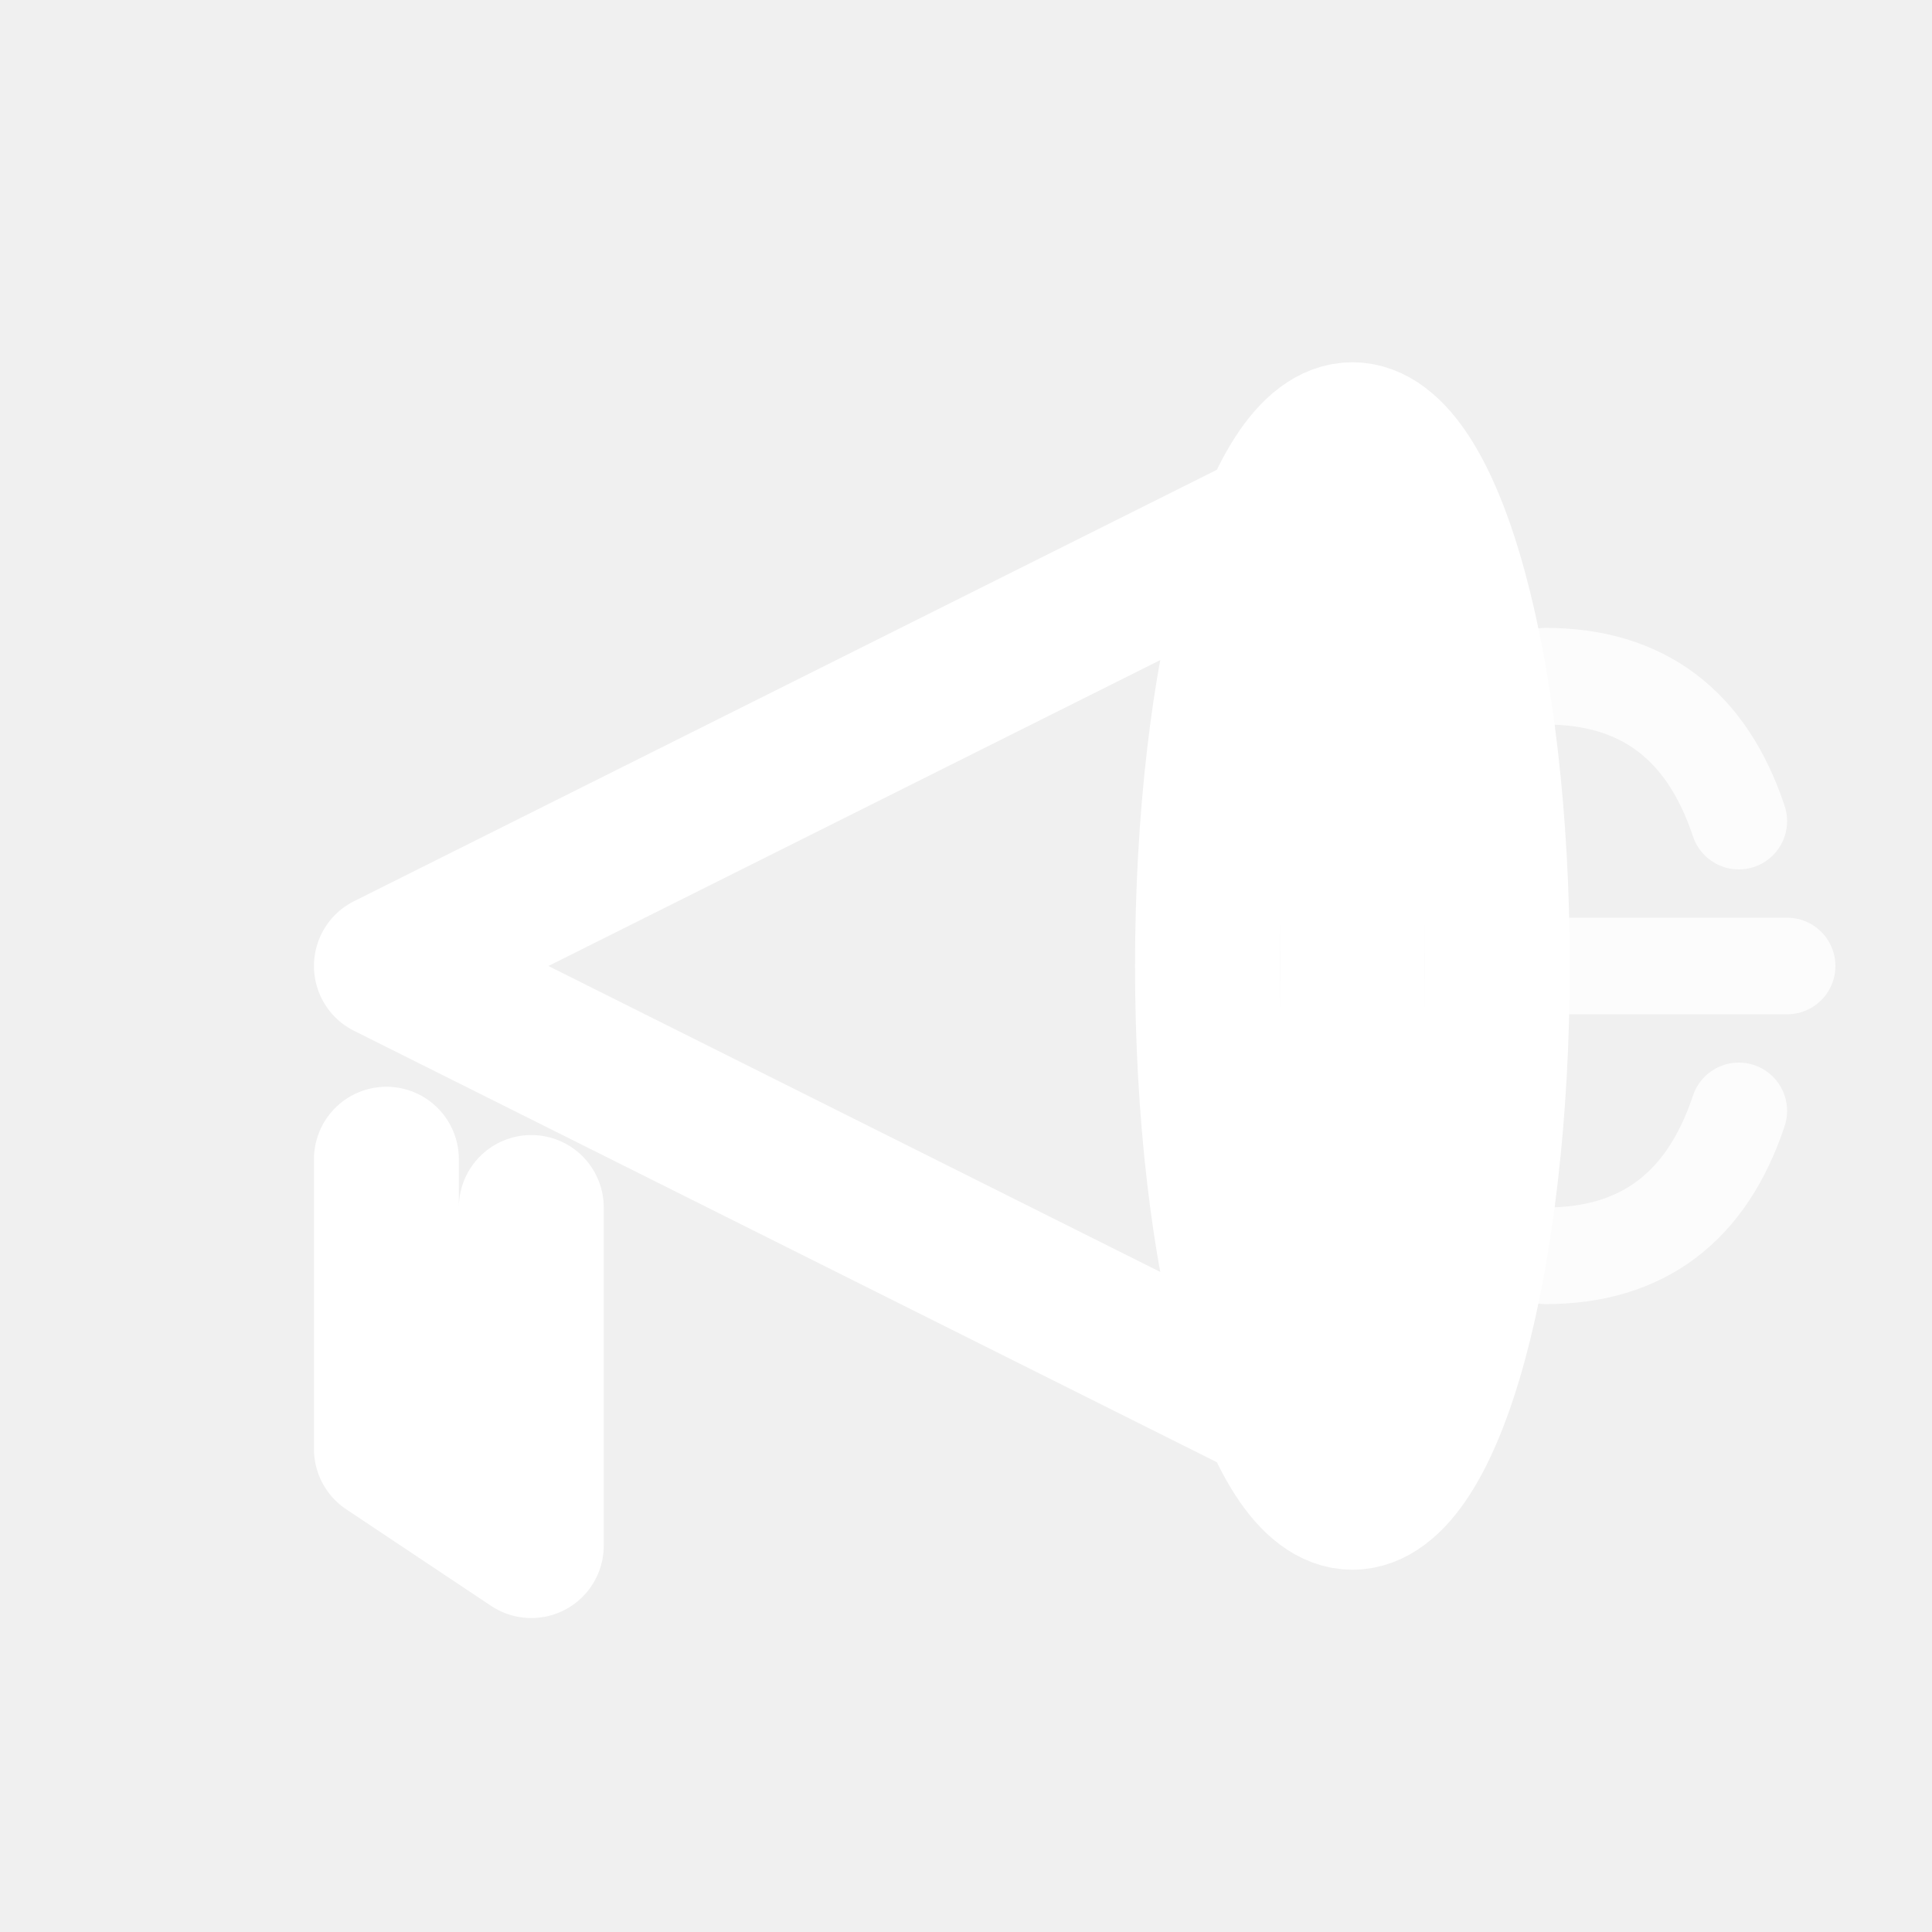
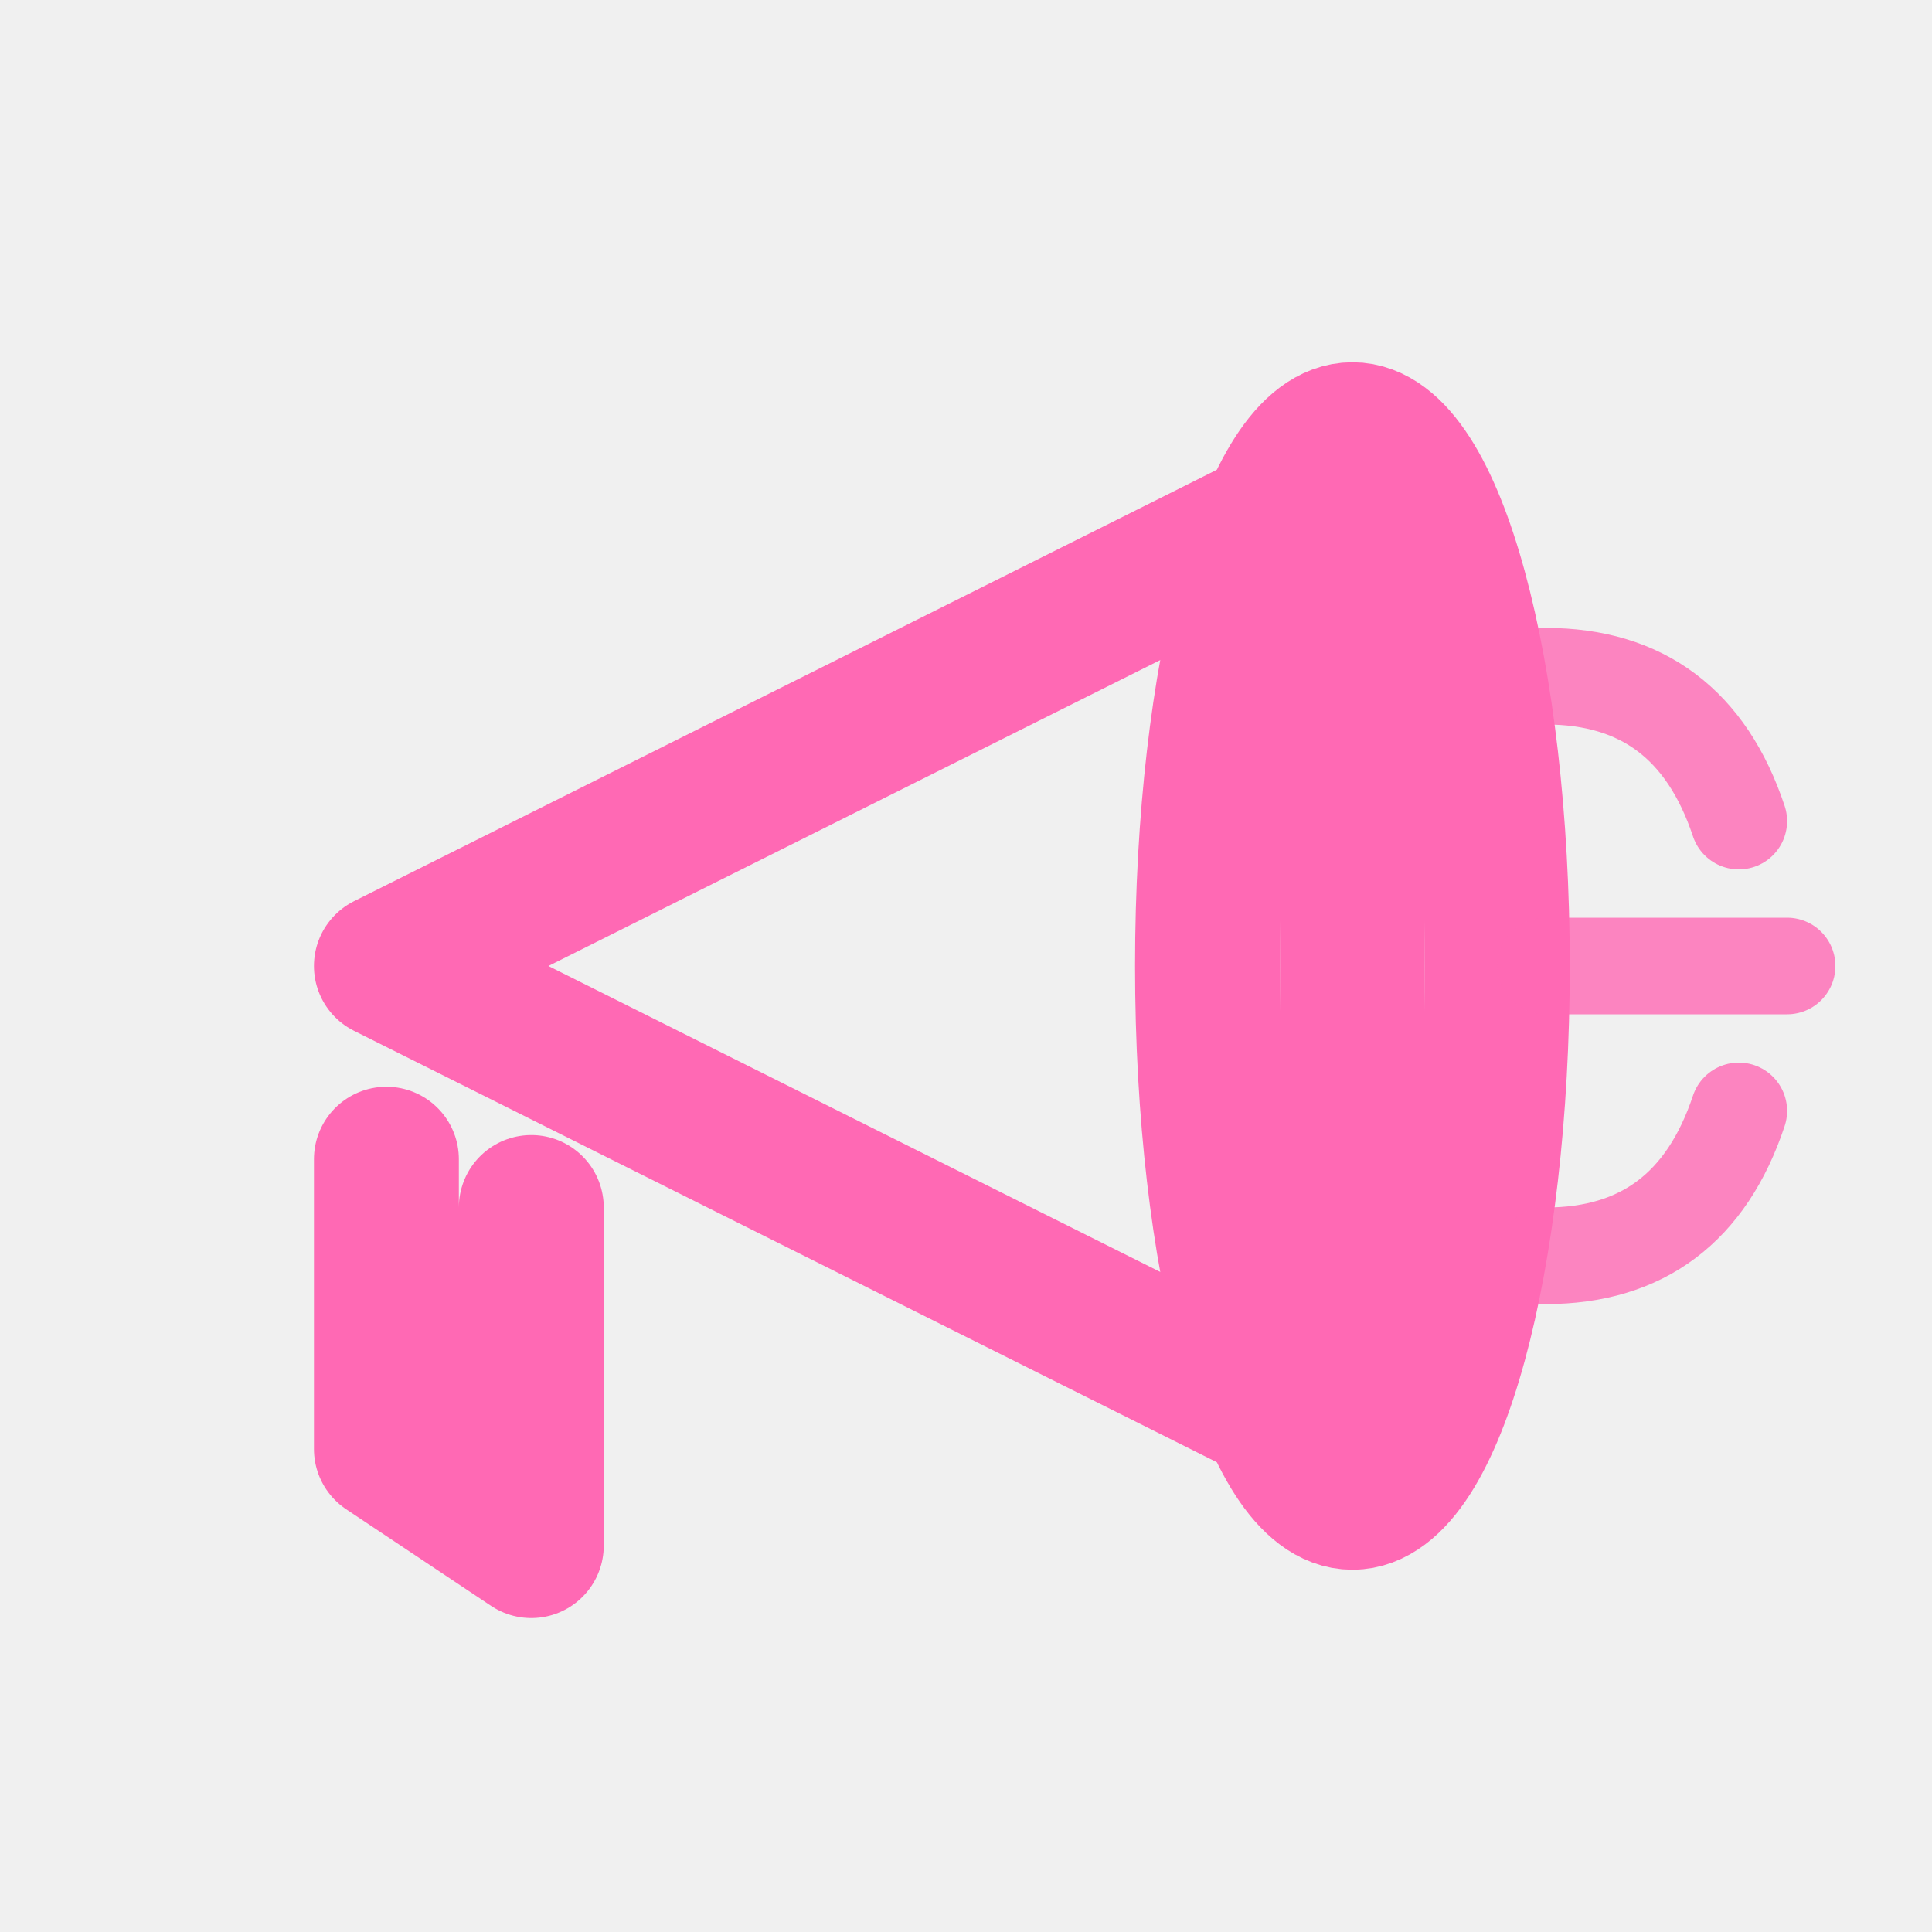
<svg xmlns="http://www.w3.org/2000/svg" width="20" height="20" viewBox="0 0 20 20">
  <g>
-     <path d="M 4,10 L 4,10 L 14,5 L 14,15 Z" fill="none" stroke="#ffffff" stroke-width="1.5" stroke-linejoin="round" />
-     <ellipse cx="14" cy="10" rx="1.5" ry="5.5" fill="none" stroke="#ffffff" stroke-width="1.5" />
-     <path d="M 4,12 L 4,15 L 5.5,16 L 5.5,12.5" fill="none" stroke="#ffffff" stroke-width="1.5" stroke-linecap="round" stroke-linejoin="round" />
-     <path d="M 16,7 Q 17.5,7 18,8.5" fill="none" stroke="#ffffff" stroke-width="1" stroke-linecap="round" opacity="0.8" />
-     <path d="M 16,10 Q 17.5,10 18.5,10" fill="none" stroke="#ffffff" stroke-width="1" stroke-linecap="round" opacity="0.8" />
-     <path d="M 16,13 Q 17.5,13 18,11.5" fill="none" stroke="#ffffff" stroke-width="1" stroke-linecap="round" opacity="0.8" />
+     <path d="M 4,10 L 4,10 L 14,5 L 14,15 Z" fill="none" stroke="#FF69B4" stroke-width="1.5" stroke-linejoin="round" />
+     <ellipse cx="14" cy="10" rx="1.5" ry="5.5" fill="none" stroke="#FF69B4" stroke-width="1.5" />
+     <path d="M 4,12 L 4,15 L 5.5,16 L 5.5,12.5" fill="none" stroke="#FF69B4" stroke-width="1.5" stroke-linecap="round" stroke-linejoin="round" />
+     <path d="M 16,7 Q 17.5,7 18,8.5" fill="none" stroke="#FF69B4" stroke-width="1" stroke-linecap="round" opacity="0.8" />
+     <path d="M 16,10 Q 17.5,10 18.5,10" fill="none" stroke="#FF69B4" stroke-width="1" stroke-linecap="round" opacity="0.8" />
+     <path d="M 16,13 Q 17.5,13 18,11.5" fill="none" stroke="#FF69B4" stroke-width="1" stroke-linecap="round" opacity="0.8" />
  </g>
</svg>
